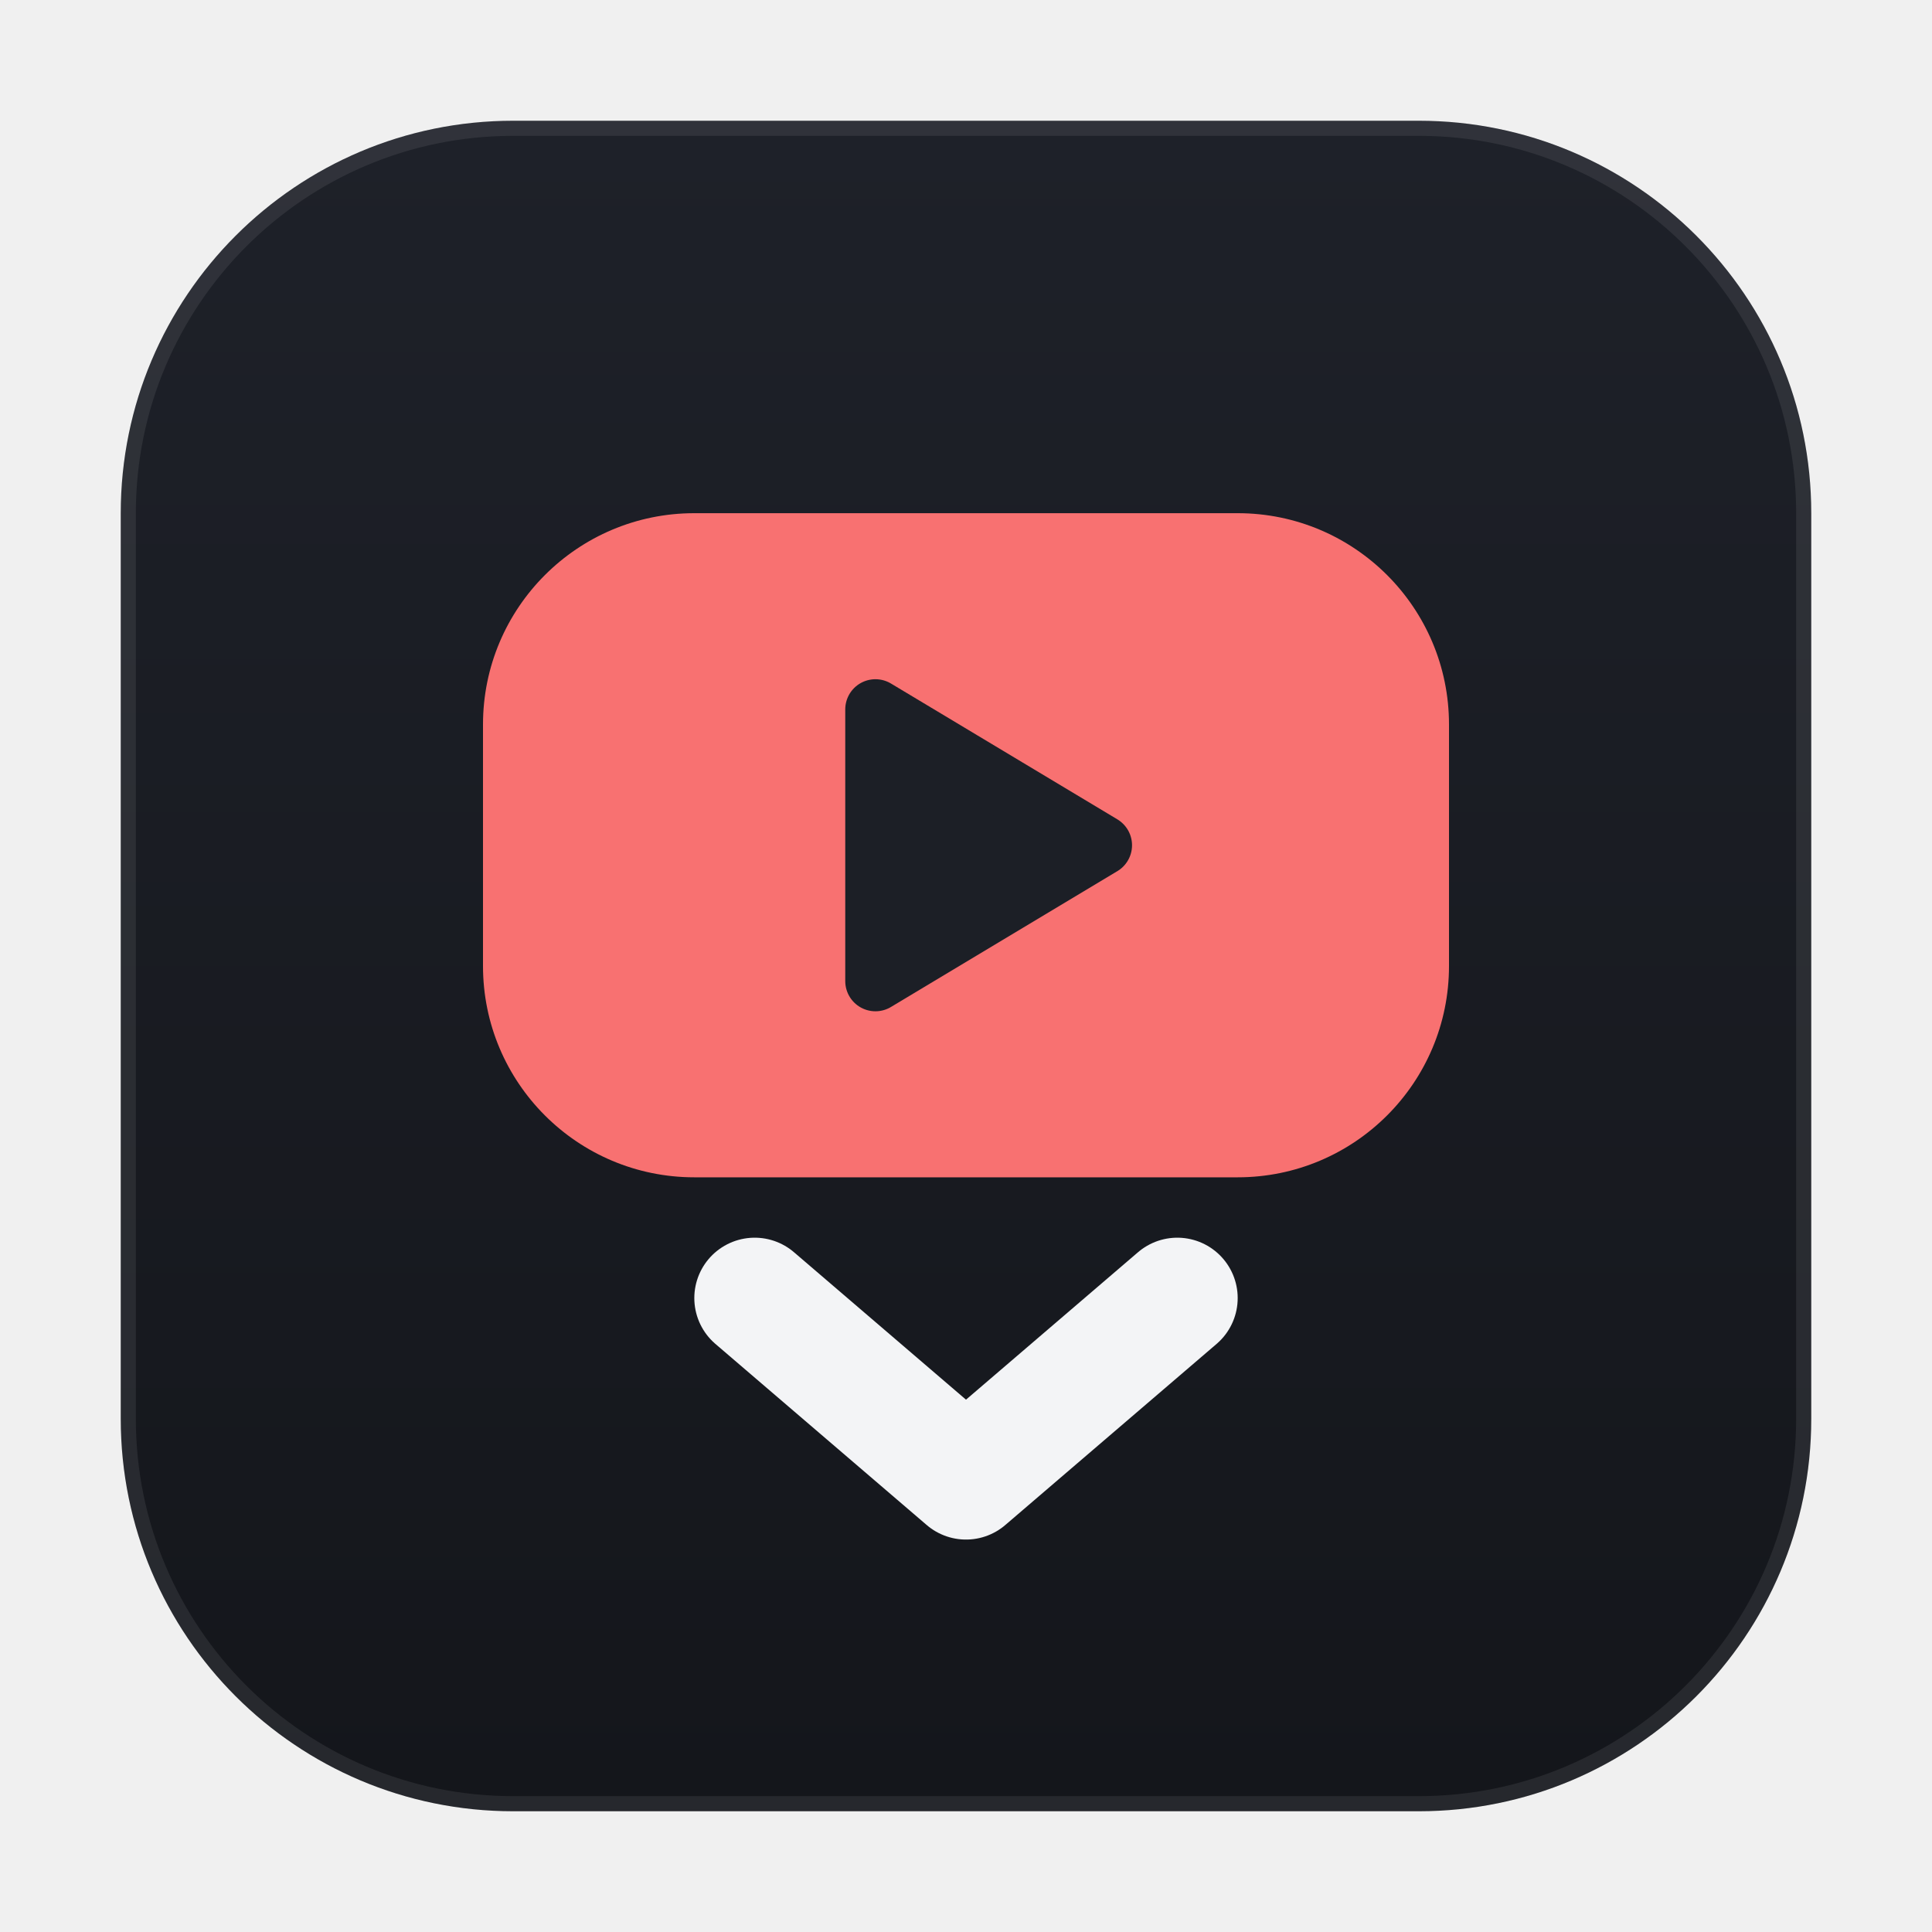
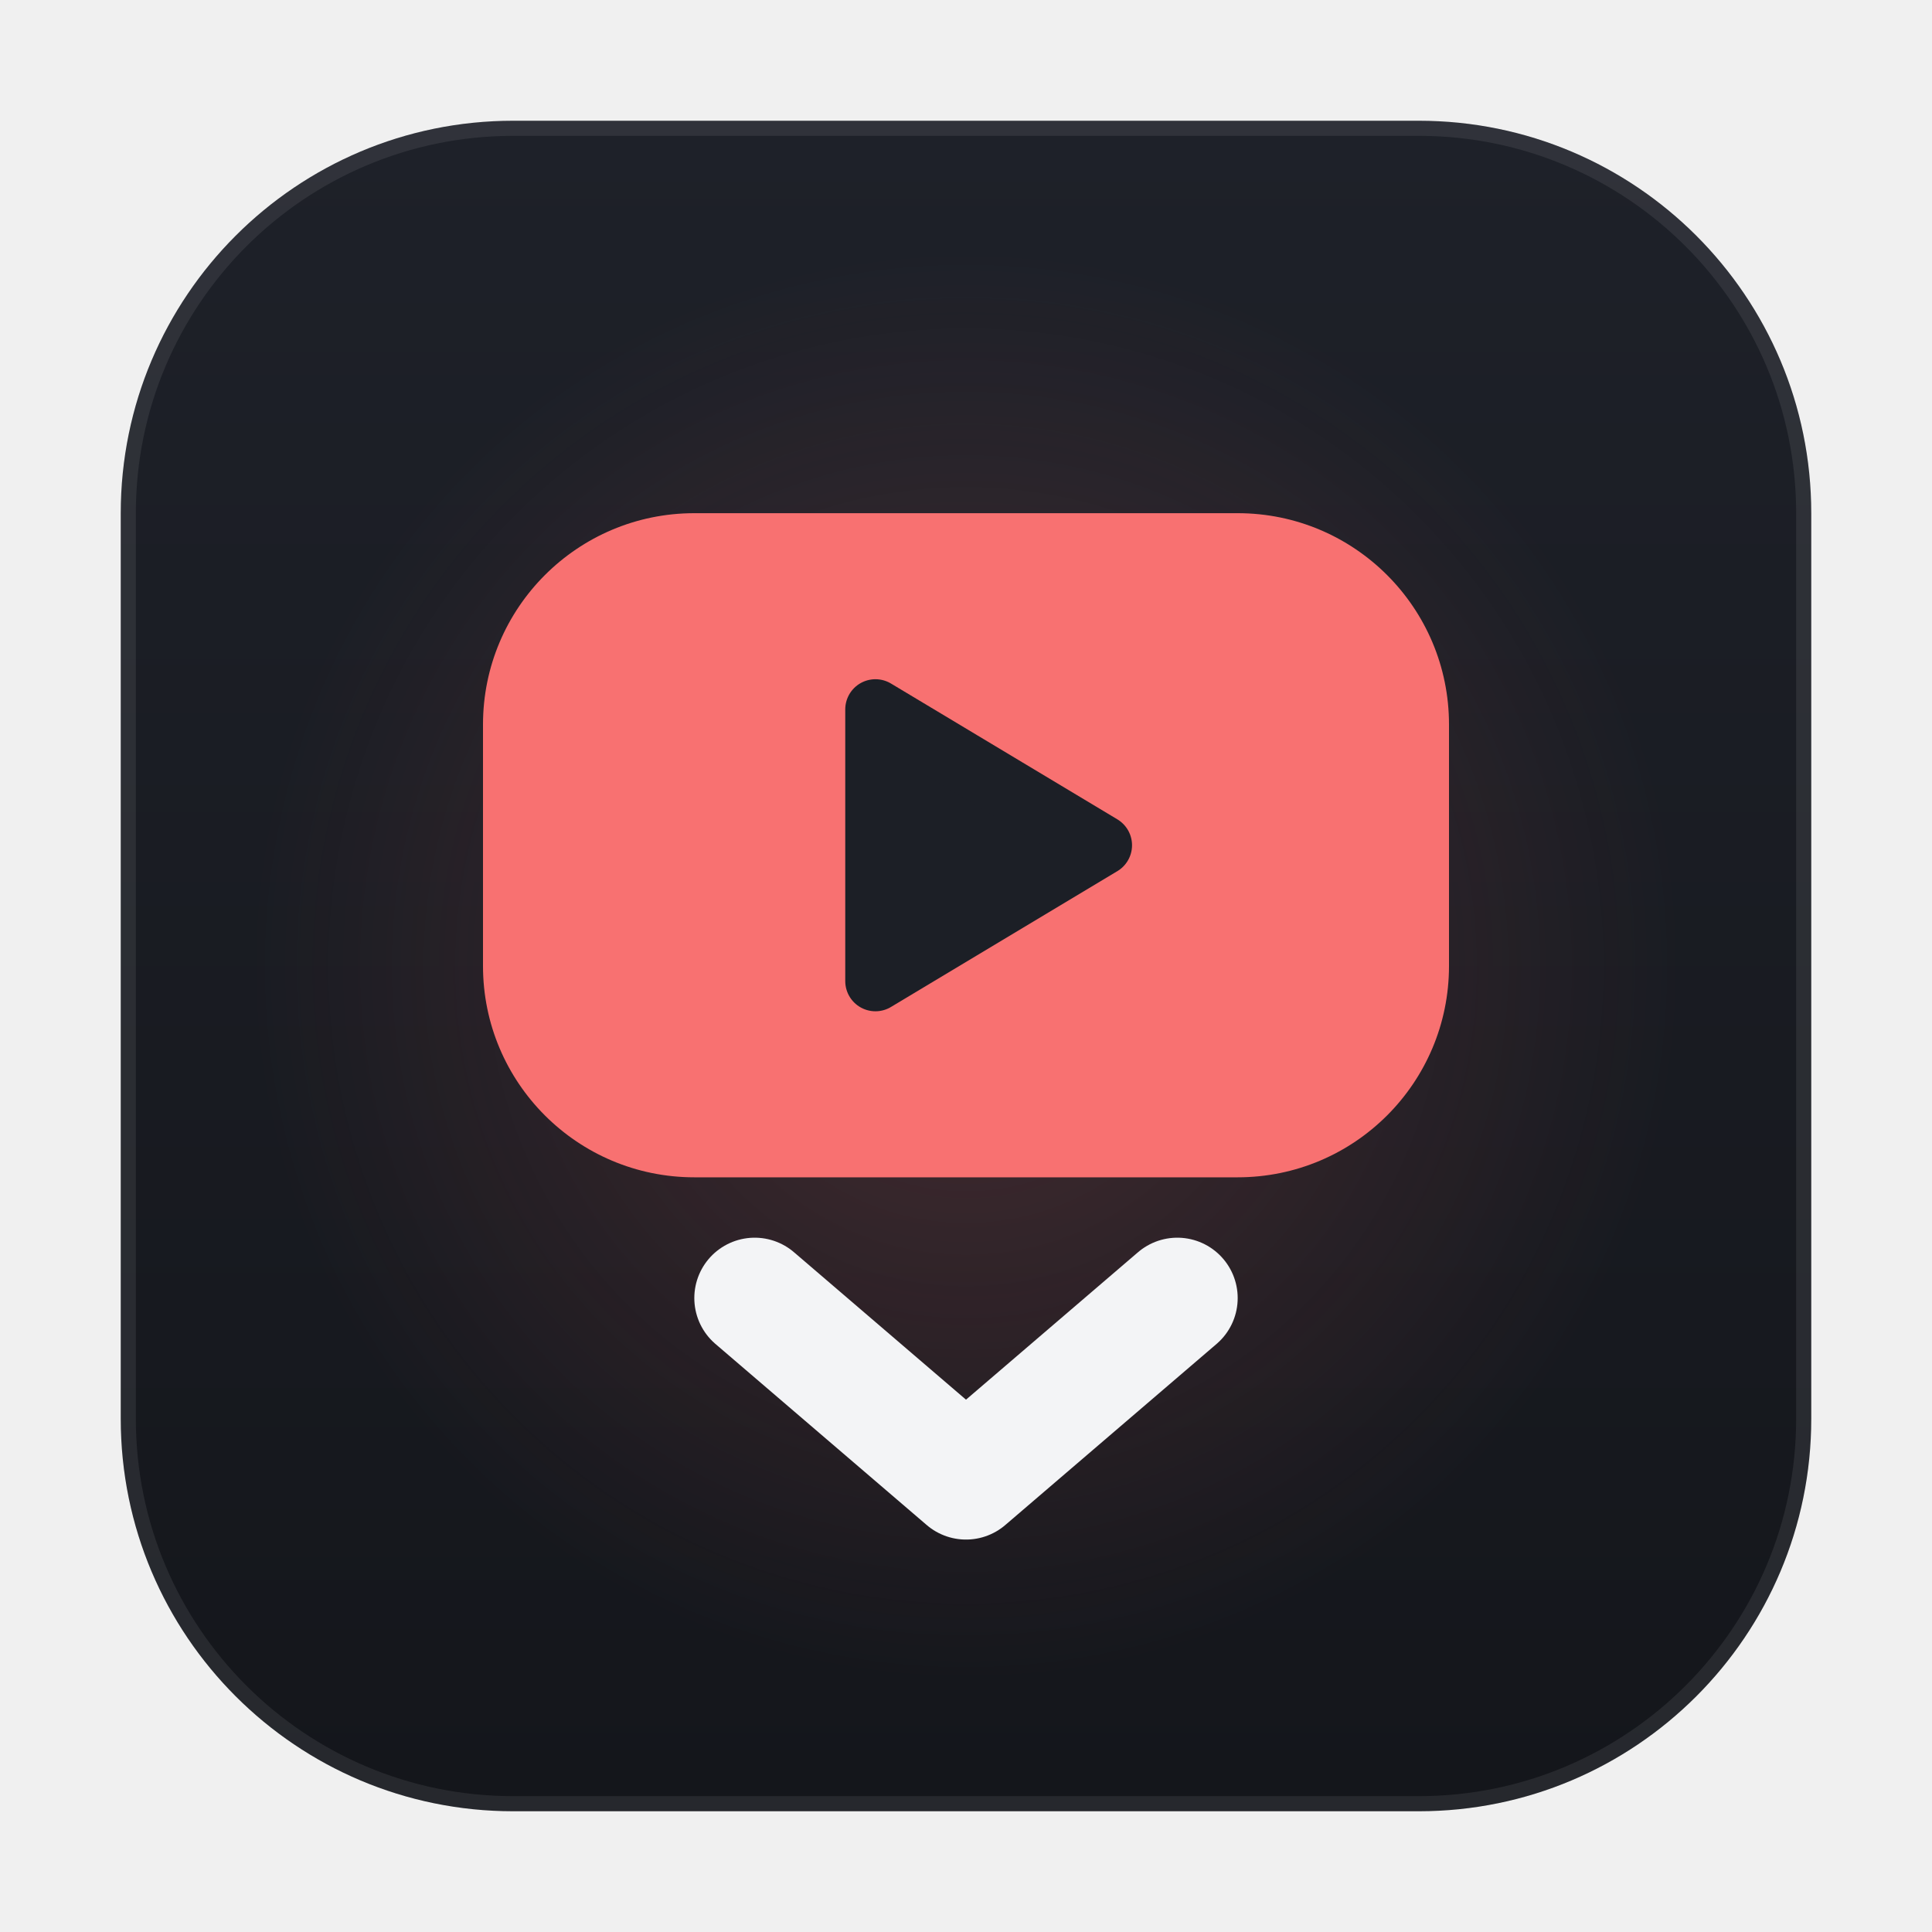
<svg xmlns="http://www.w3.org/2000/svg" viewBox="0 0 512 512" width="512" height="512">
  <defs>
    <linearGradient id="tile" x1="0" y1="0" x2="0" y2="1">
      <stop offset="0" stop-color="#1E2129" />
      <stop offset="1" stop-color="#14161B" />
    </linearGradient>
    <radialGradient id="glow" cx="256" cy="256" r="190" gradientUnits="userSpaceOnUse">
      <stop offset="0" stop-color="#F87171" stop-opacity="0.2" />
      <stop offset="1" stop-color="#F87171" stop-opacity="0" />
    </radialGradient>
  </defs>
  <rect x="32" y="32" width="448" height="448" rx="104" fill="url(#tile)" />
  <rect x="34" y="34" width="444" height="444" rx="102" fill="none" stroke="#FFFFFF" stroke-opacity="0.08" stroke-width="4" />
+   <circle cx="256" cy="256" r="190" fill="url(#glow)" />
  <rect x="128" y="136" width="256" height="176" rx="56" fill="#F87171" />
  <path d="M 232 188 L 232 260 L 292 224 Z" fill="#1C1F26" stroke="#1C1F26" stroke-width="16" stroke-linejoin="round" />
  <path d="M 200 344 L 256 392 L 312 344" fill="none" stroke="#F3F4F6" stroke-width="32" stroke-linecap="round" stroke-linejoin="round" />
</svg>
